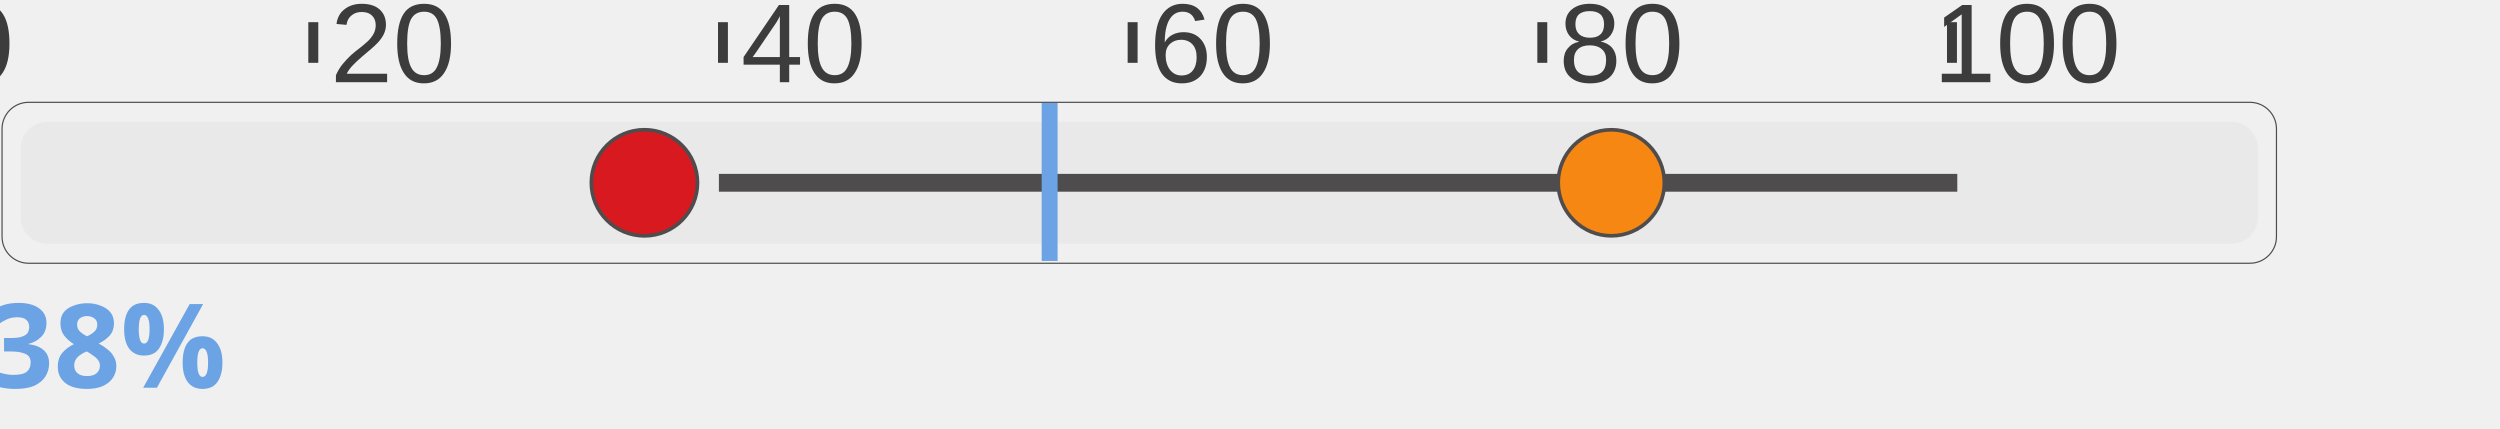
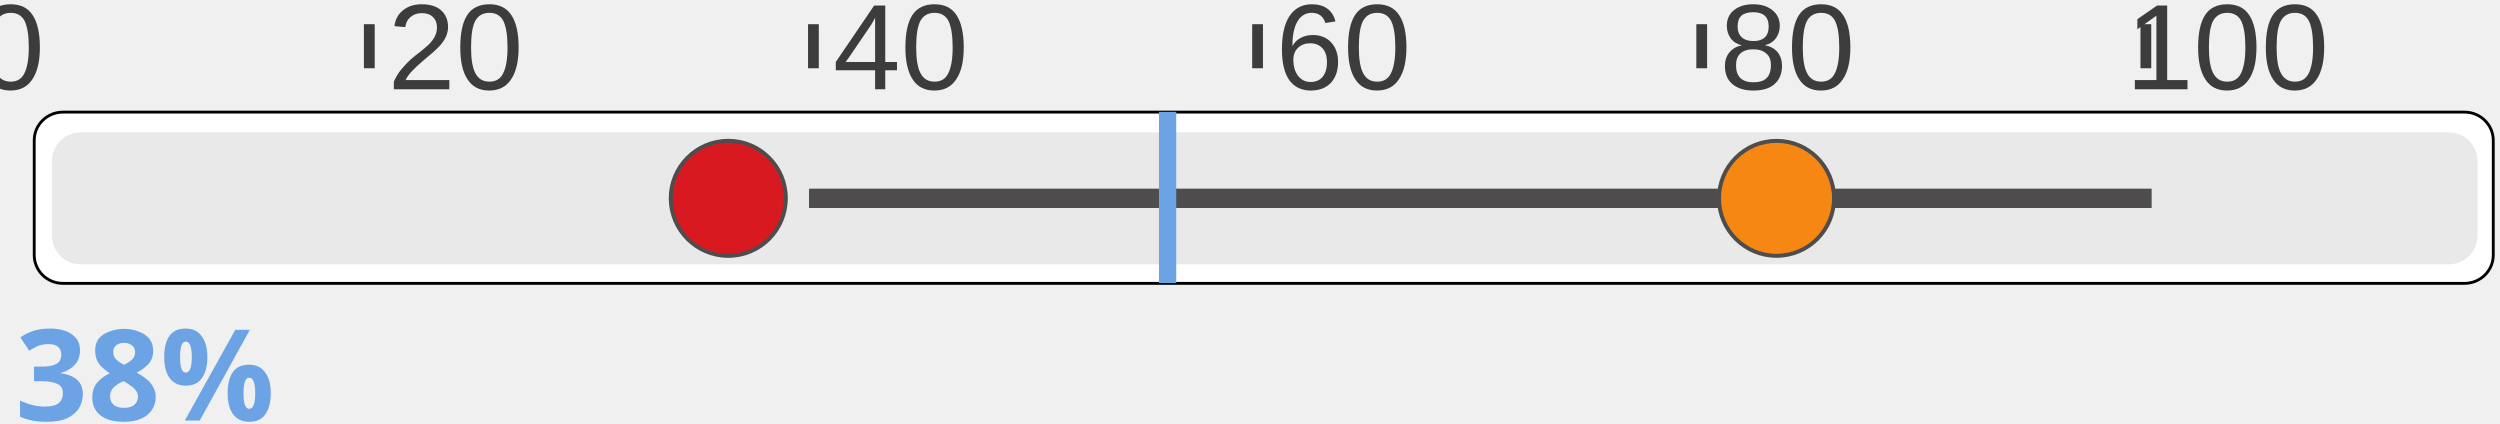
- <svg xmlns="http://www.w3.org/2000/svg" width="472.938" height="81.115" id="svg6197" version="1.1" preserveAspectRatio="xMinYMin" viewBox="0 0 100 89">
+ <svg xmlns="http://www.w3.org/2000/svg" width="436.231" height="73.982" id="svg6197" version="1.1" preserveAspectRatio="xMinYMin" viewBox="0 0 92.239 81.173">
  <defs id="defs6199">
    <clipPath clipPathUnits="userSpaceOnUse" id="clipPath5111">
      <path d="m 0,841.89 595.28,0 L 595.28,0 0,0 0,841.89 z" id="path5113" />
    </clipPath>
    <clipPath clipPathUnits="userSpaceOnUse" id="clipPath5087">
      <path d="m 0,841.89 595.28,0 L 595.28,0 0,0 0,841.89 z" id="path5089" />
    </clipPath>
    <clipPath clipPathUnits="userSpaceOnUse" id="clipPath5065">
      <path d="m 0,841.89 595.28,0 L 595.28,0 0,0 0,841.89 z" id="path5067" />
    </clipPath>
    <clipPath clipPathUnits="userSpaceOnUse" id="clipPath5065-2">
      <path d="m 0,841.89 595.28,0 L 595.28,0 0,0 0,841.89 z" id="path5067-0" />
    </clipPath>
    <clipPath clipPathUnits="userSpaceOnUse" id="clipPath5065-2-9">
      <path d="m 0,841.89 595.28,0 L 595.28,0 0,0 0,841.89 z" id="path5067-0-9" />
    </clipPath>
    <clipPath clipPathUnits="userSpaceOnUse" id="clipPath5065-2-9-3">
      <path d="m 0,841.89 595.28,0 L 595.28,0 0,0 0,841.89 z" id="path5067-0-9-4" />
    </clipPath>
  </defs>
-   <g id="g7653" class="quintile-widget" transform="matrix(3.88607,0,0,3.88607,232.3051,32.65645)">
+   <g id="g7653" class="quintile-widget" transform="matrix(3.88607,0,0,3.88607,237.9777,32.68561)">
    <g id="background" transform="translate(61.81243,-1.520986)">
      <g id="g5085">
-         <path id="path5093" style="fill:none;stroke:#4f4c4d;stroke-width:0.064;stroke-linecap:butt;stroke-linejoin:miter;stroke-miterlimit:10;stroke-opacity:1;stroke-dasharray:none" d="m 0,0 c 0,-0.782 -0.635,-1.417 -1.417,-1.417 l -118.648,0 c -0.783,0 -1.417,0.635 -1.417,1.417 l 0,5.761 c 0,0.782 0.634,1.417 1.417,1.417 l 118.648,0 C -0.635,7.178 0,6.543 0,5.761 L 0,0 z" />
+         <path id="path5093" style="fill:#ffffff;fill-opacity:1;stroke:#000000;stroke-width:0.141;stroke-linecap:butt;stroke-linejoin:miter;stroke-miterlimit:7;stroke-opacity:1;stroke-dasharray:none" d="m -0.217,0.025 c 0,-0.767 -0.633,-1.391 -1.413,-1.391 l -118.322,0 c -0.781,0 -1.413,0.623 -1.413,1.391 l 0,5.654 c 0,0.767 0.632,1.391 1.413,1.391 l 118.322,0 c 0.78,0 1.413,-0.623 1.413,-1.391 l 0,-5.654 z" />
        <g id="g5095">
-           <path id="path5097" style="fill:#e9e9e9;fill-opacity:1;fill-rule:nonzero;stroke:none" d="m -0.992,1.045 c 0,-0.782 -0.635,-1.417 -1.417,-1.417 l -116.664,0 c -0.782,0 -1.417,0.635 -1.417,1.417 l 0,3.671 c 0,0.782 0.635,1.417 1.417,1.417 l 116.664,0 c 0.782,0 1.417,-0.635 1.417,-1.417 l 0,-3.671 z" />
+           <path id="path5097" style="fill:#e9e9e9;fill-opacity:1;fill-rule:nonzero;stroke:none;stroke-width:0.819;stroke-miterlimit:7;stroke-opacity:1;stroke-dasharray:none" d="m -0.992,1.045 c 0,-0.782 -0.635,-1.417 -1.417,-1.417 l -116.664,0 c -0.782,0 -1.417,0.635 -1.417,1.417 l 0,3.671 c 0,0.782 0.635,1.417 1.417,1.417 l 116.664,0 c 0.782,0 1.417,-0.635 1.417,-1.417 l 0,-3.671 z" />
        </g>
      </g>
    </g>
    <g id="ticks" transform="translate(61.81243,-1.520986)">
      <g id="g7436">
        <text y="-2.493" x="-115.777" id="text6850" style="font-size:6px;fill:#3c3c3c;fill-opacity:1" xml:space="preserve">
          <tspan style="font-size:6px;font-weight:normal;text-align:center;text-anchor:middle;fill:#3c3c3c;fill-opacity:1;font-family:Arial;-inkscape-font-specification:Arial" y="-2.493" x="-115.777" id="tspan6852">0</tspan>
        </text>
        <text y="-2.493" x="-93.86" id="text6850-3" style="font-size:6px;fill:#3c3c3c;fill-opacity:1" xml:space="preserve">
          <tspan style="font-size:6px;font-weight:normal;text-align:center;text-anchor:middle;fill:#3c3c3c;fill-opacity:1;font-family:Arial;-inkscape-font-specification:Arial" y="-2.493" x="-93.86" id="tspan6852-7">20</tspan>
        </text>
        <text y="-2.493" x="-71.929" id="text6850-3-5" style="font-size:6px;fill:#3c3c3c;fill-opacity:1" xml:space="preserve">
          <tspan style="font-size:6px;font-weight:normal;text-align:center;text-anchor:middle;fill:#3c3c3c;fill-opacity:1;font-family:Arial;-inkscape-font-specification:Arial" y="-2.493" x="-71.929" id="tspan6852-7-2">40</tspan>
        </text>
        <text y="-2.493" x="-50.122" id="text6850-3-8" style="font-size:6px;fill:#3c3c3c;fill-opacity:1" xml:space="preserve">
          <tspan style="font-size:6px;font-weight:normal;text-align:center;text-anchor:middle;fill:#3c3c3c;fill-opacity:1;font-family:Arial;-inkscape-font-specification:Arial" y="-2.493" x="-50.122" id="tspan6852-7-24">60</tspan>
        </text>
        <text y="-2.493" x="-28.25" id="text6850-3-2" style="font-size:6px;fill:#3c3c3c;fill-opacity:1" xml:space="preserve">
          <tspan style="font-size:6px;font-weight:normal;text-align:center;text-anchor:middle;fill:#3c3c3c;fill-opacity:1;font-family:Arial;-inkscape-font-specification:Arial" y="-2.493" x="-28.25" id="tspan6852-7-1">80</tspan>
        </text>
        <text y="-2.493" x="-6.574" id="text6850-3-4" style="font-size:6px;fill:#3c3c3c;fill-opacity:1" xml:space="preserve">
          <tspan style="font-size:6px;font-weight:normal;text-align:center;text-anchor:middle;fill:#3c3c3c;fill-opacity:1;font-family:Arial;-inkscape-font-specification:Arial" y="-2.493" x="-6.574" id="tspan6852-7-3">100</tspan>
        </text>
      </g>
      <g transform="translate(-157.2767,-171.4229)" id="g5061">
        <g clip-path="url(#clipPath5065-2-9-3)" id="g5063">
          <path id="path5069" style="fill:#3c3c3c;fill-opacity:1;fill-rule:nonzero;stroke:none" d="m 52.686,165.725 -0.533,0 0,2.171 0.533,0 0,-2.171 z" />
          <path id="path5071" style="fill:#3c3c3c;fill-opacity:1;fill-rule:nonzero;stroke:none" d="m 74.565,165.725 -0.529,0 0,2.171 0.529,0 0,-2.171 z" />
          <path id="path5073" style="fill:#3c3c3c;fill-opacity:1;fill-rule:nonzero;stroke:none" d="m 96.447,165.725 -0.531,0 0,2.171 0.531,0 0,-2.171 z" />
          <path id="path5075" style="fill:#3c3c3c;fill-opacity:1;fill-rule:nonzero;stroke:none" d="m 118.329,165.725 -0.531,0 0,2.171 0.531,0 0,-2.171 z" />
          <path id="path5077" style="fill:#3c3c3c;fill-opacity:1;fill-rule:nonzero;stroke:none" d="m 140.21,165.725 -0.531,0 0,2.171 0.531,0 0,-2.171 z" />
        </g>
      </g>
    </g>
    <g id="indicator" transform="translate(61.81243,-1.520986)">
      <g id="line" transform="matrix(1.102436,0,0,1,-116.2664,0)">
        <line id="line8319" x1="30" y1="2.881" x2="90" y2="2.881" style="fill:none;stroke:#4f4c4d;stroke-width:0.952;stroke-linecap:butt;stroke-linejoin:miter;stroke-miterlimit:10;stroke-opacity:1;stroke-dasharray:none" />
      </g>
      <g transform="translate(80,0)" id="yellow-circle">
        <path id="path7517" style="fill:#f68712;fill-opacity:1;fill-rule:nonzero;stroke:#4f4c4d;stroke-width:0.196;stroke-miterlimit:4;stroke-opacity:1;stroke-dasharray:none" d="m -112.694,2.88 c 0,1.563 -1.269,2.833 -2.834,2.833 -1.564,0 -2.835,-1.27 -2.835,-2.833 0,-1.562 1.271,-2.831 2.835,-2.831 1.565,0 2.834,1.269 2.834,2.831" />
      </g>
      <g transform="translate(28.35714,0)" id="red-circle">
        <path id="path7489" style="fill:#d91920;fill-opacity:1;fill-rule:nonzero;stroke:#4f4c4d;stroke-width:0.196;stroke-miterlimit:4;stroke-opacity:1;stroke-dasharray:none" d="m -112.694,2.88 c 0,1.564 -1.269,2.835 -2.834,2.835 -1.564,0 -2.835,-1.271 -2.835,-2.835 0,-1.563 1.271,-2.833 2.835,-2.833 1.565,0 2.834,1.27 2.834,2.833" />
      </g>
      <g transform="translate(50,0)" id="result-indicator">
        <path id="path7522" style="fill:#6ba3e4;fill-opacity:1;fill-rule:nonzero;stroke:none" d="m -115.103,-1.38 -0.85,0 0,8.435 0.85,0 0,-8.435 z" />
      </g>
      <g id="result-value">
        <text y="13.825" x="-115.908" id="text8326" style="font-size:15px;text-anchor:middle">
          <tspan y="13.825" x="-115.908" id="tspan5101" style="font-size:6.25px;font-variant:normal;font-weight:bold;font-stretch:normal;text-align:center;writing-mode:lr-tb;text-anchor:middle;fill:#6ba3e4;fill-opacity:1;fill-rule:nonzero;stroke:none;font-family:DIN;-inkscape-font-specification:DIN-Bold">38%</tspan>
        </text>
      </g>
    </g>
  </g>
</svg>
